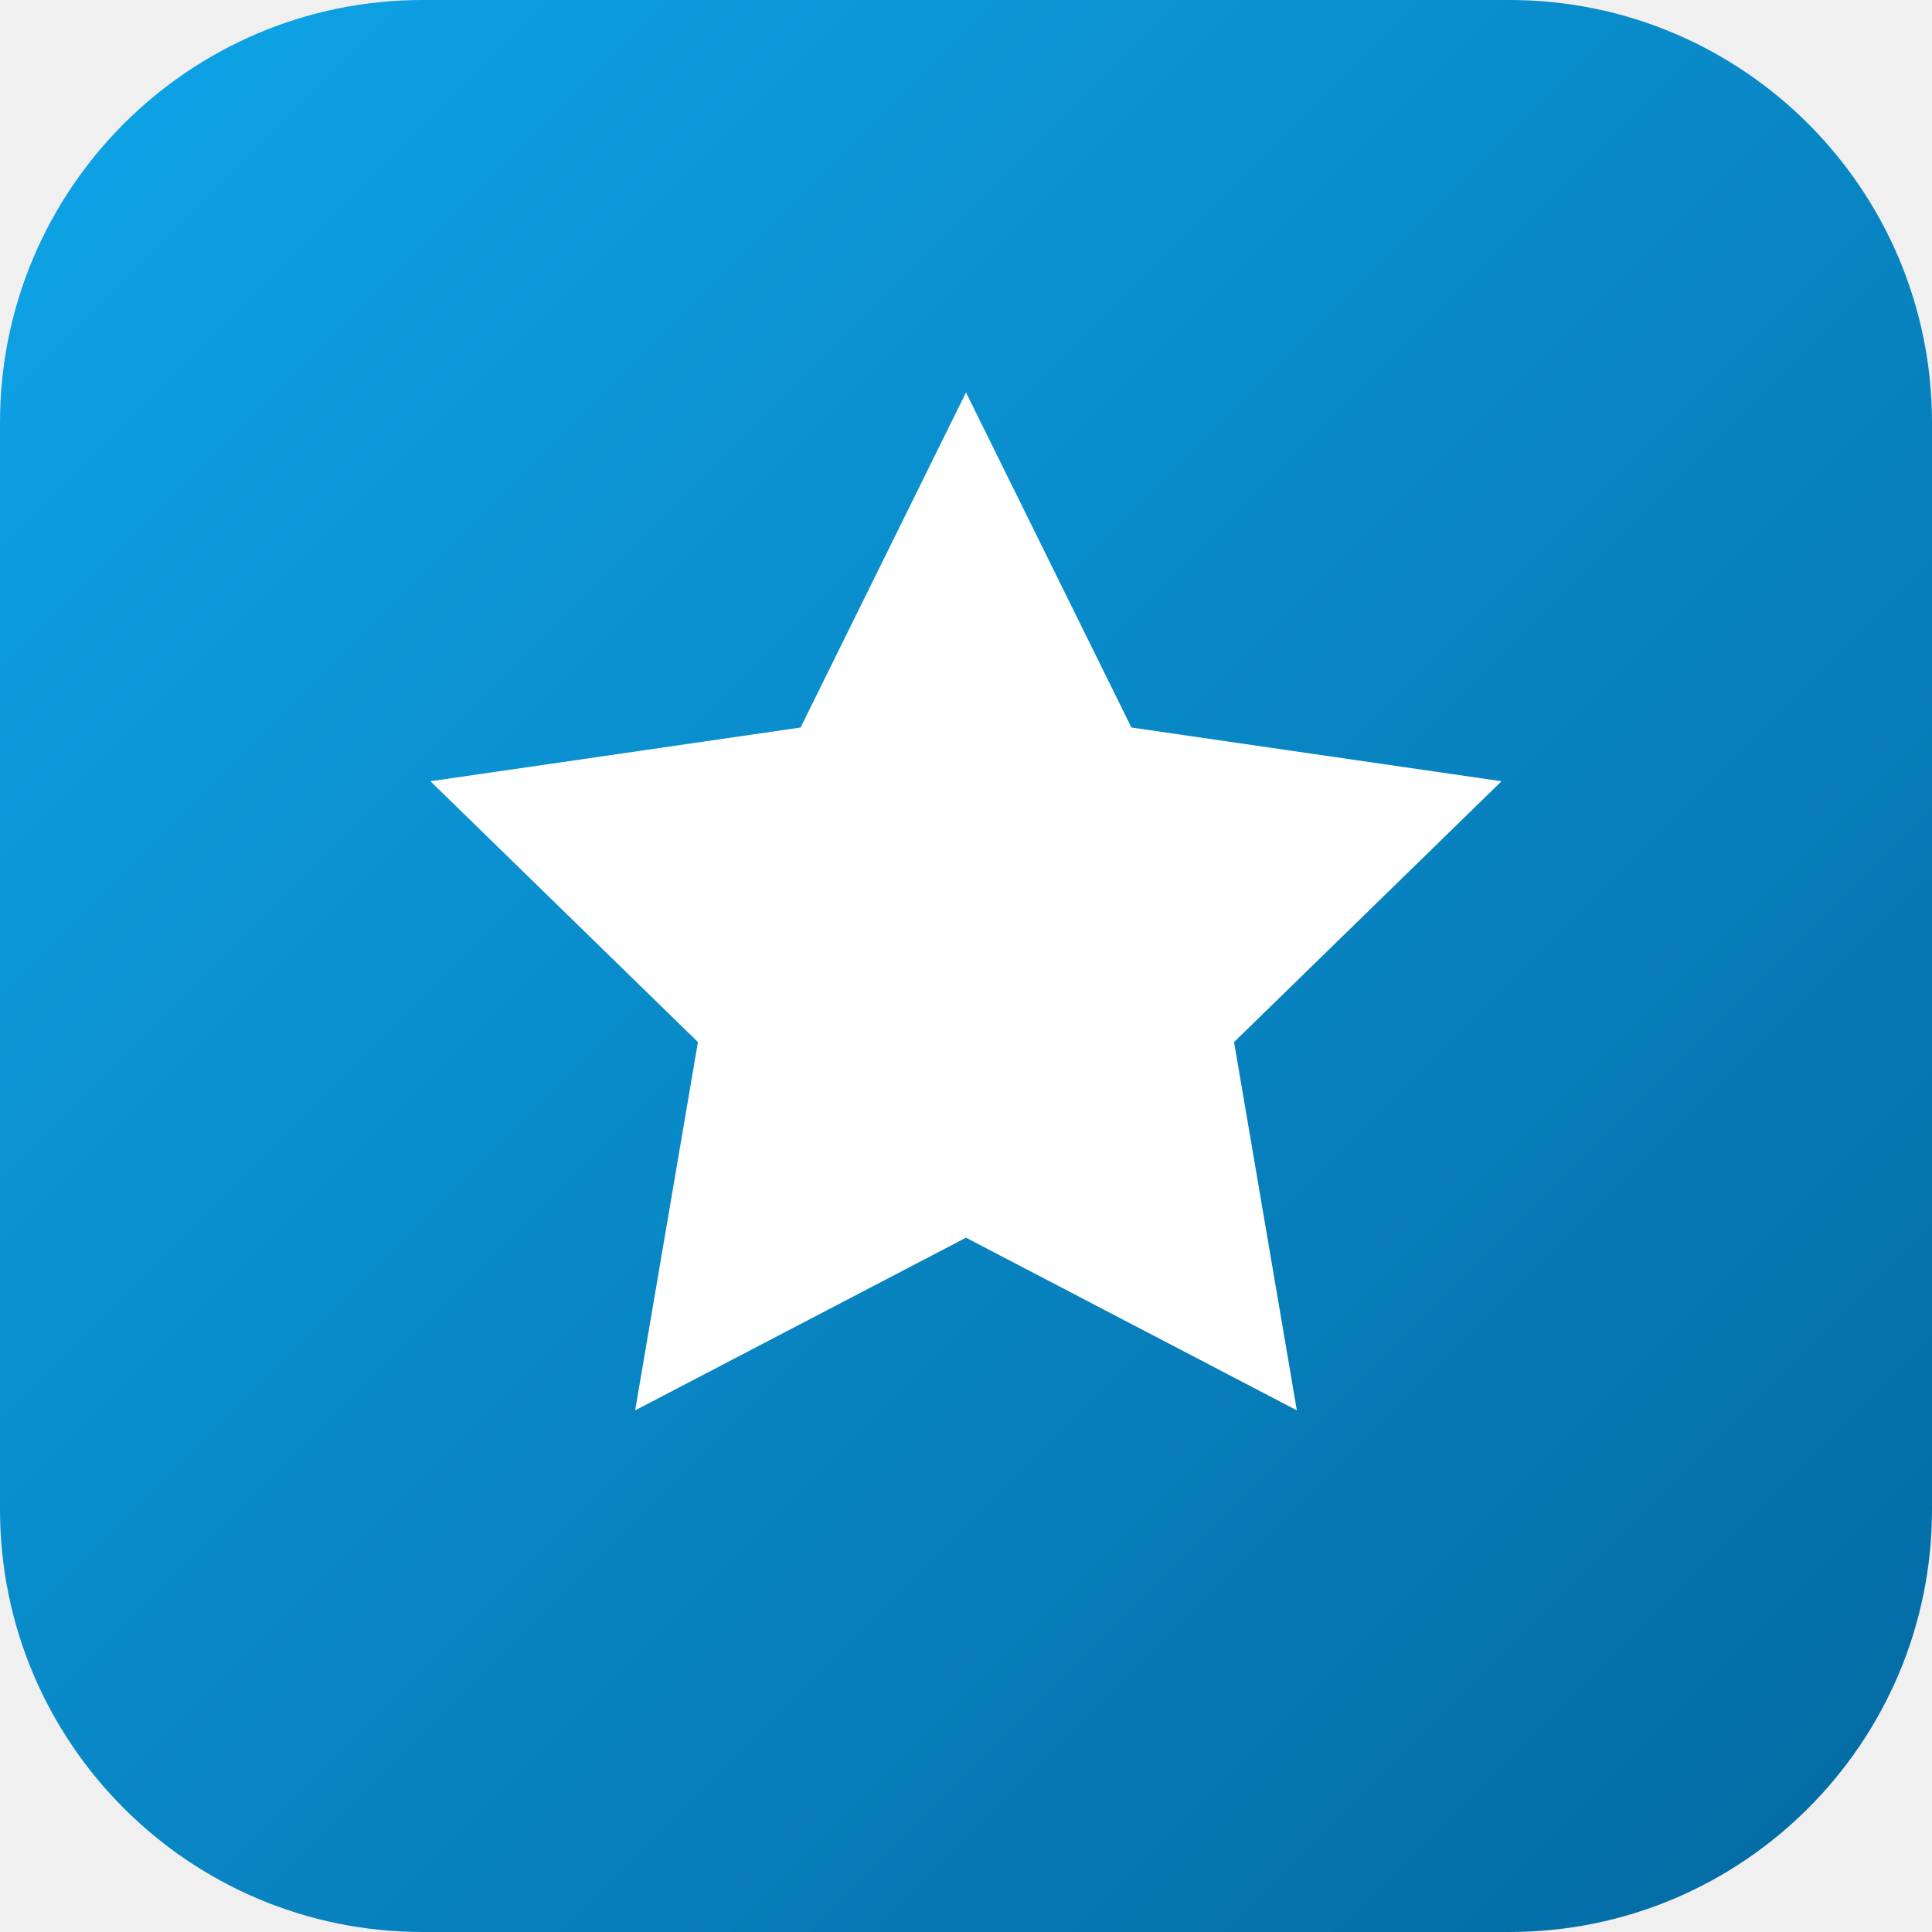
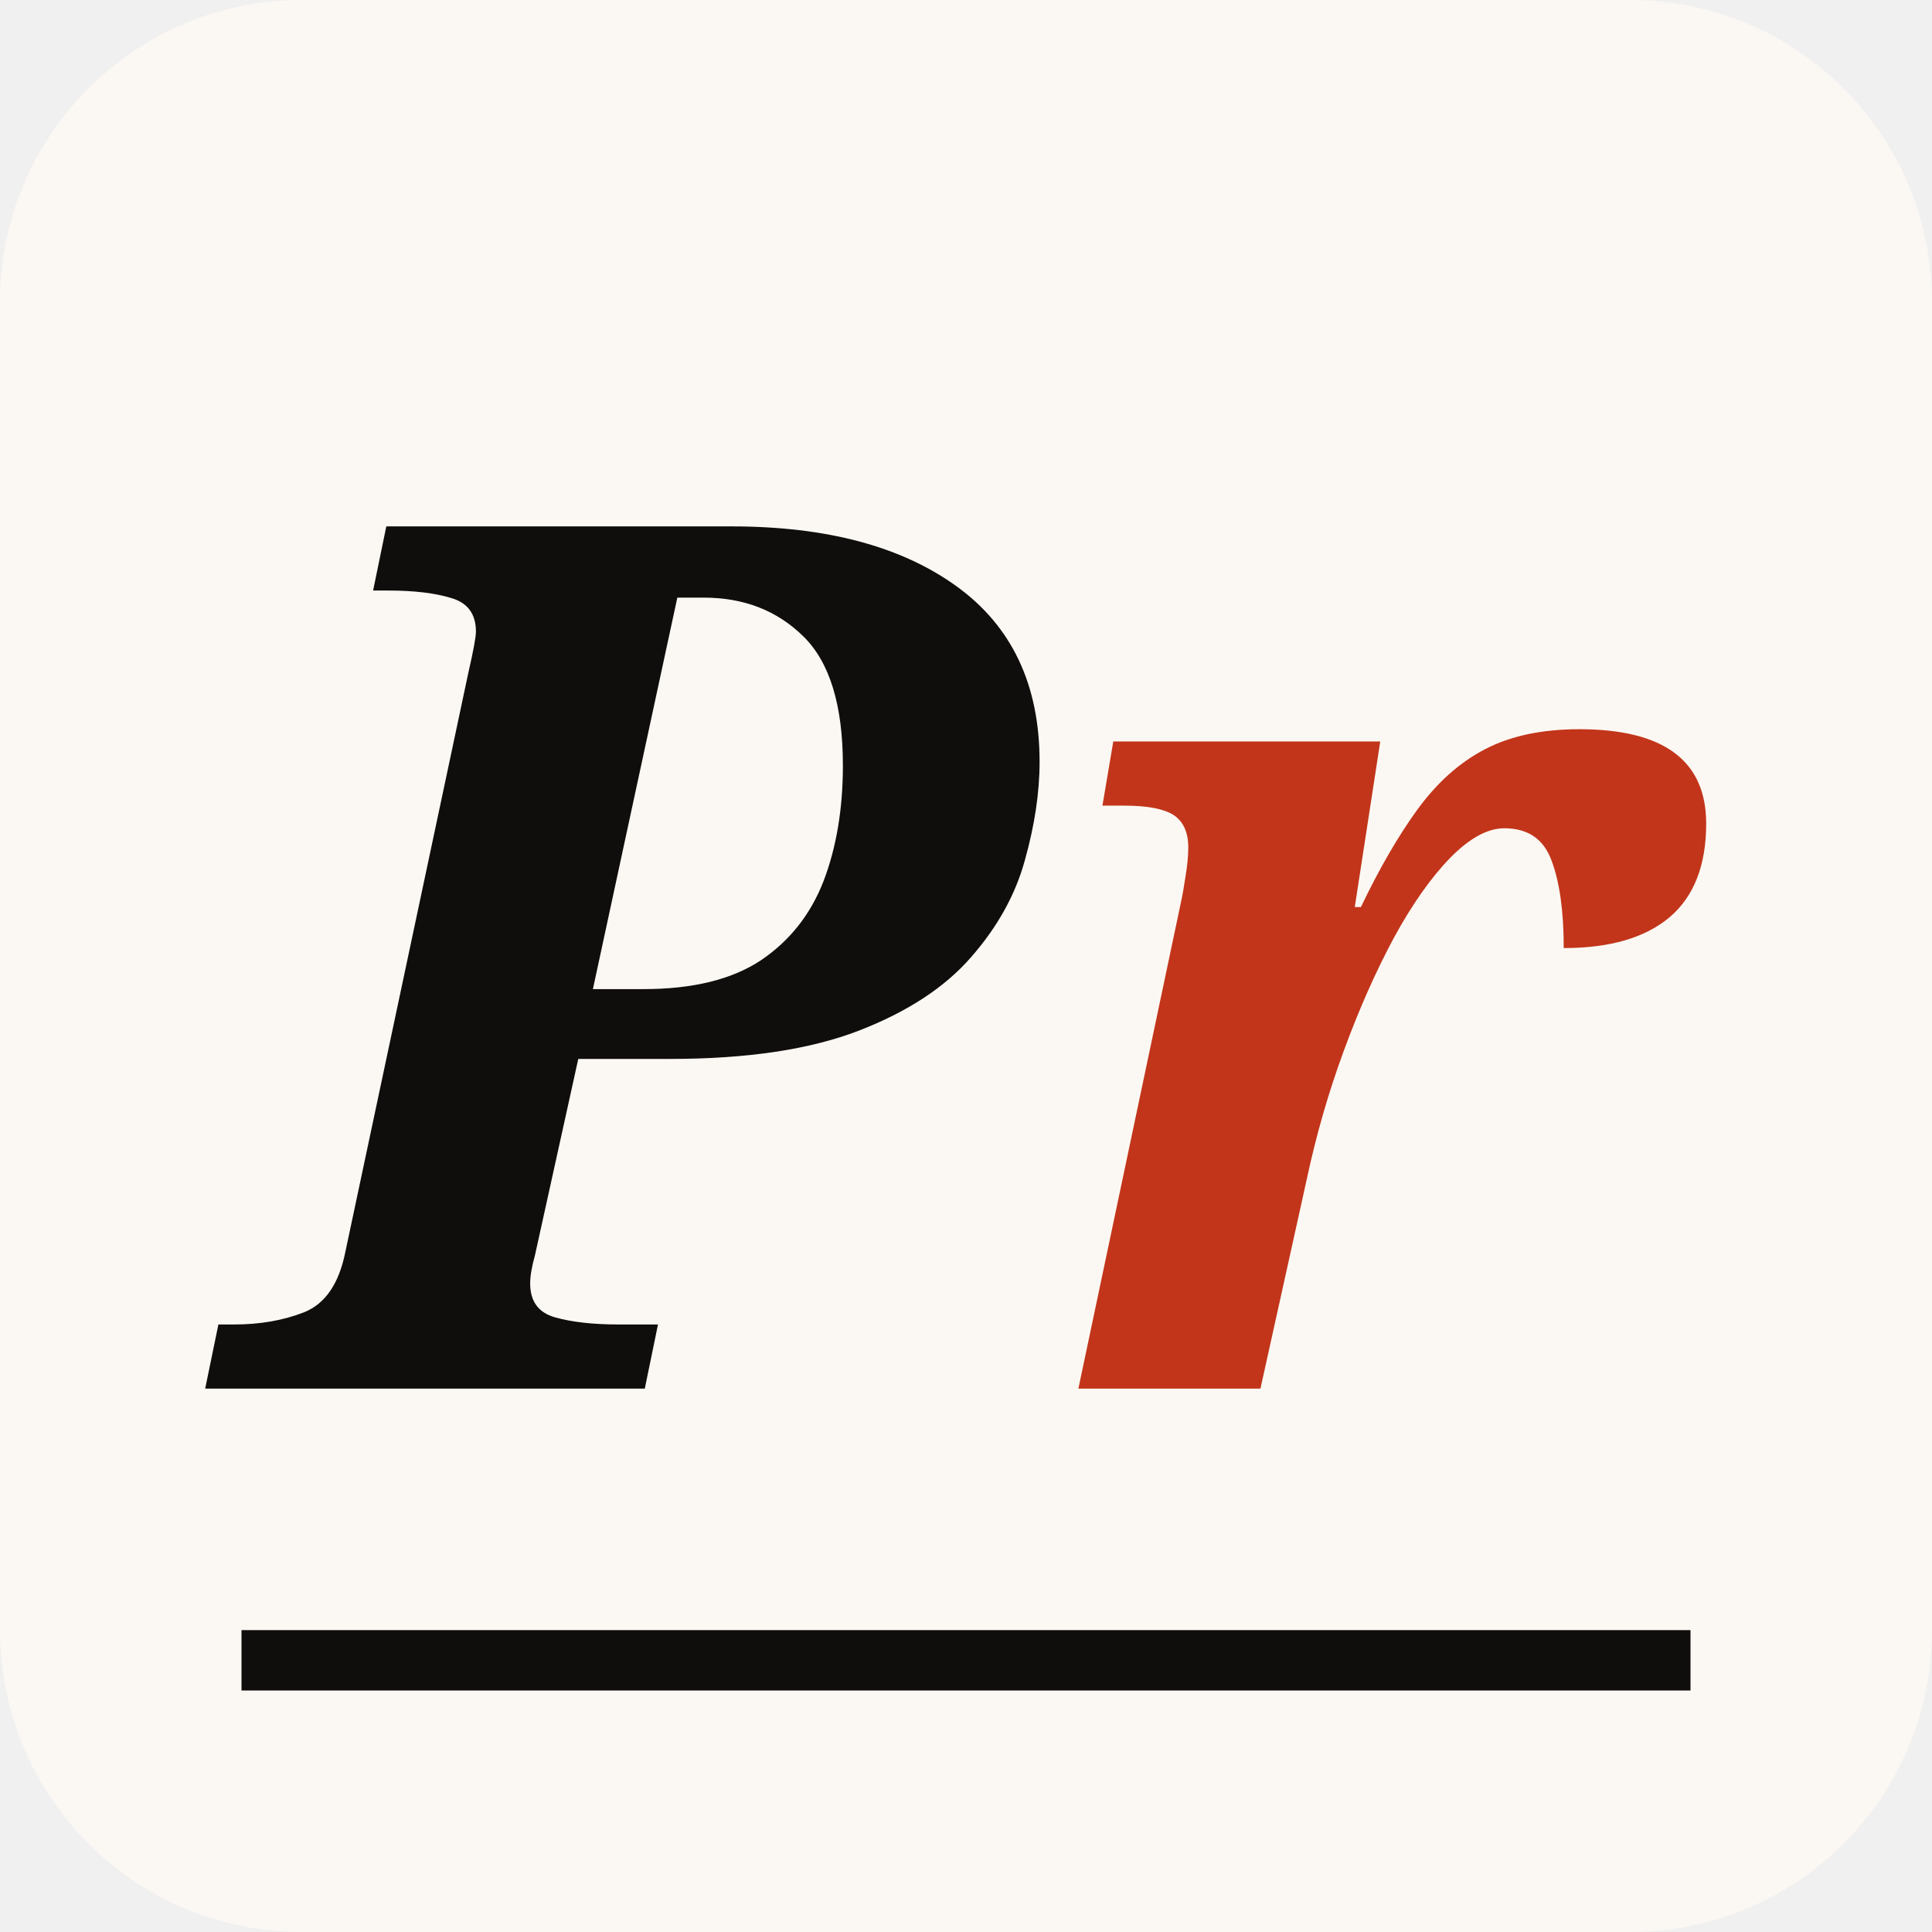
- <svg xmlns="http://www.w3.org/2000/svg" viewBox="0 0 32 32">
-   <defs>
-     <linearGradient id="g" x1="0" y1="0" x2="1" y2="1">
-       <stop offset="0%" stop-color="#0ea5e9" />
-       <stop offset="100%" stop-color="#0369a1" />
-     </linearGradient>
-   </defs>
-   <rect width="32" height="32" rx="7" fill="url(#g)" />
-   <path fill="#fff" d="M16 6.5l2.74 5.55 6.13.89-4.43 4.32 1.04 6.1L16 20.5l-5.48 2.86 1.04-6.1L7.13 12.94l6.13-.89z" />
+ <svg xmlns="http://www.w3.org/2000/svg" viewBox="0 0 64 64" role="img" aria-label="Produk Review ID favicon">
+   <rect width="64" height="64" rx="10" fill="#FBF8F3" />
+   <text x="32" y="46" text-anchor="middle" font-family="Fraunces, 'Source Serif 4', Georgia, serif" font-weight="600" font-style="italic" font-size="40" fill="#0F0E0C" letter-spacing="-0.02em">P<tspan fill="#C2351A">r</tspan>
+   </text>
+   <rect x="8" y="54" width="48" height="2" fill="#0F0E0C" />
</svg>
